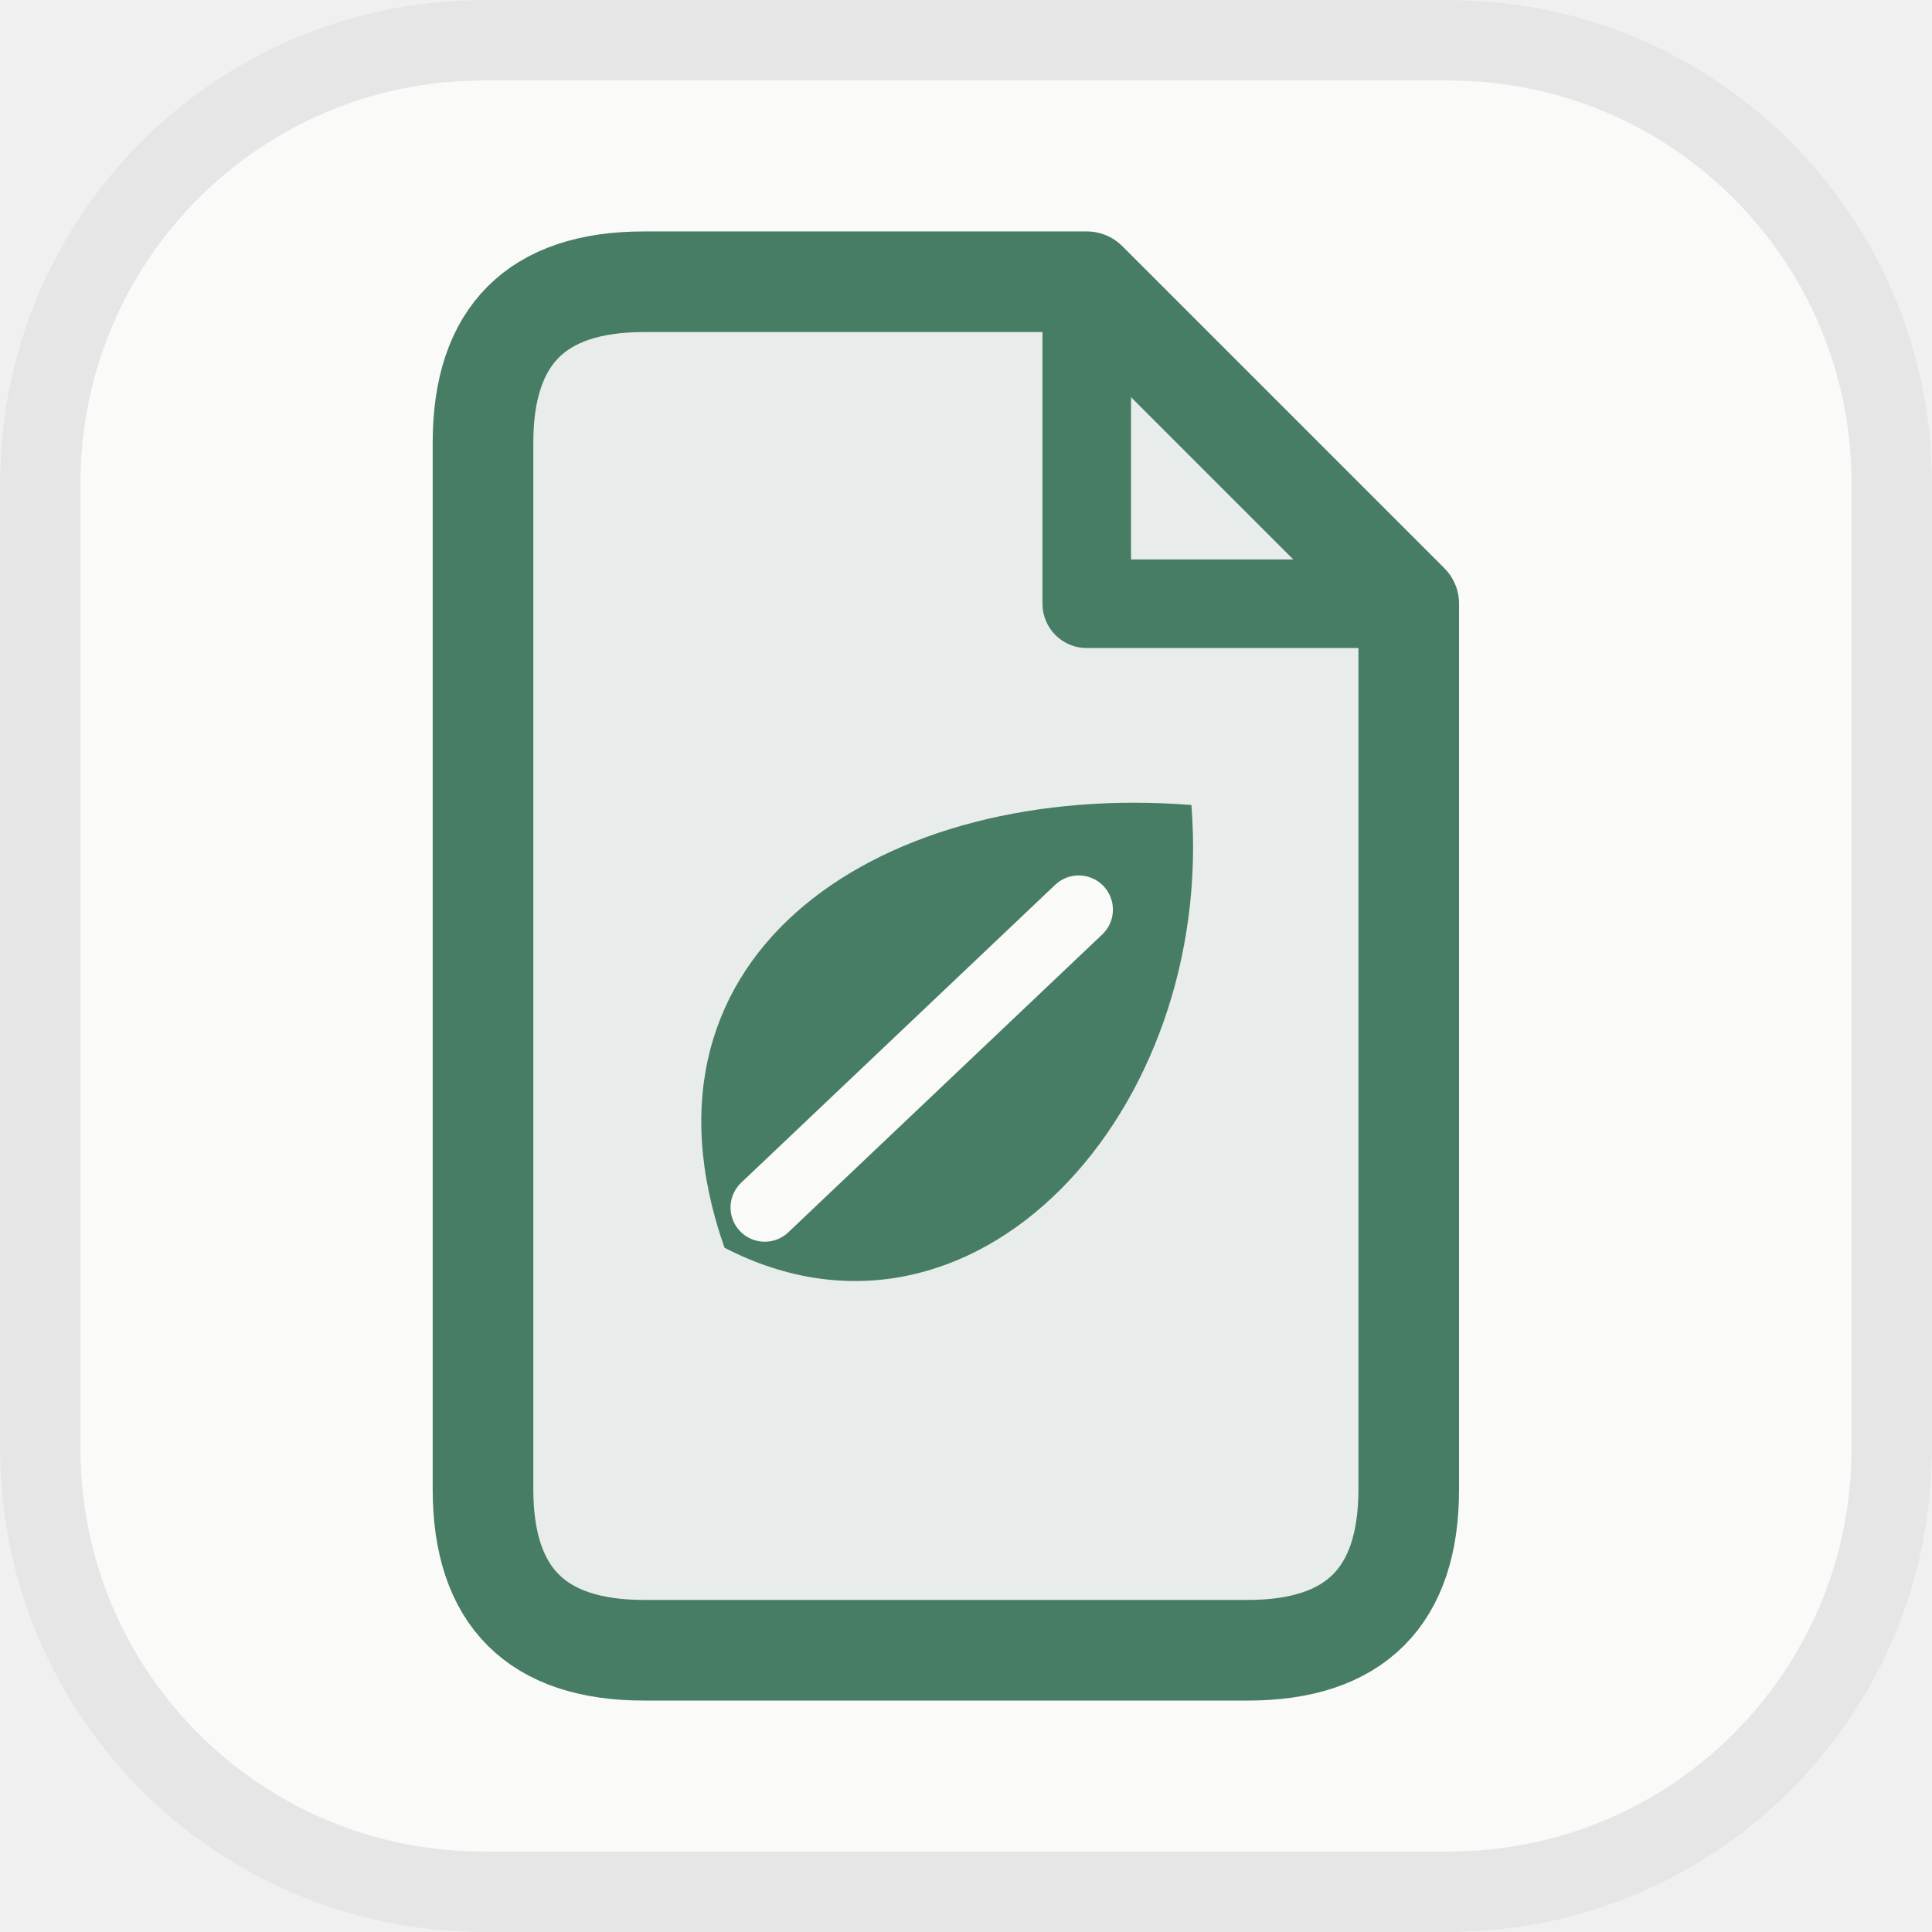
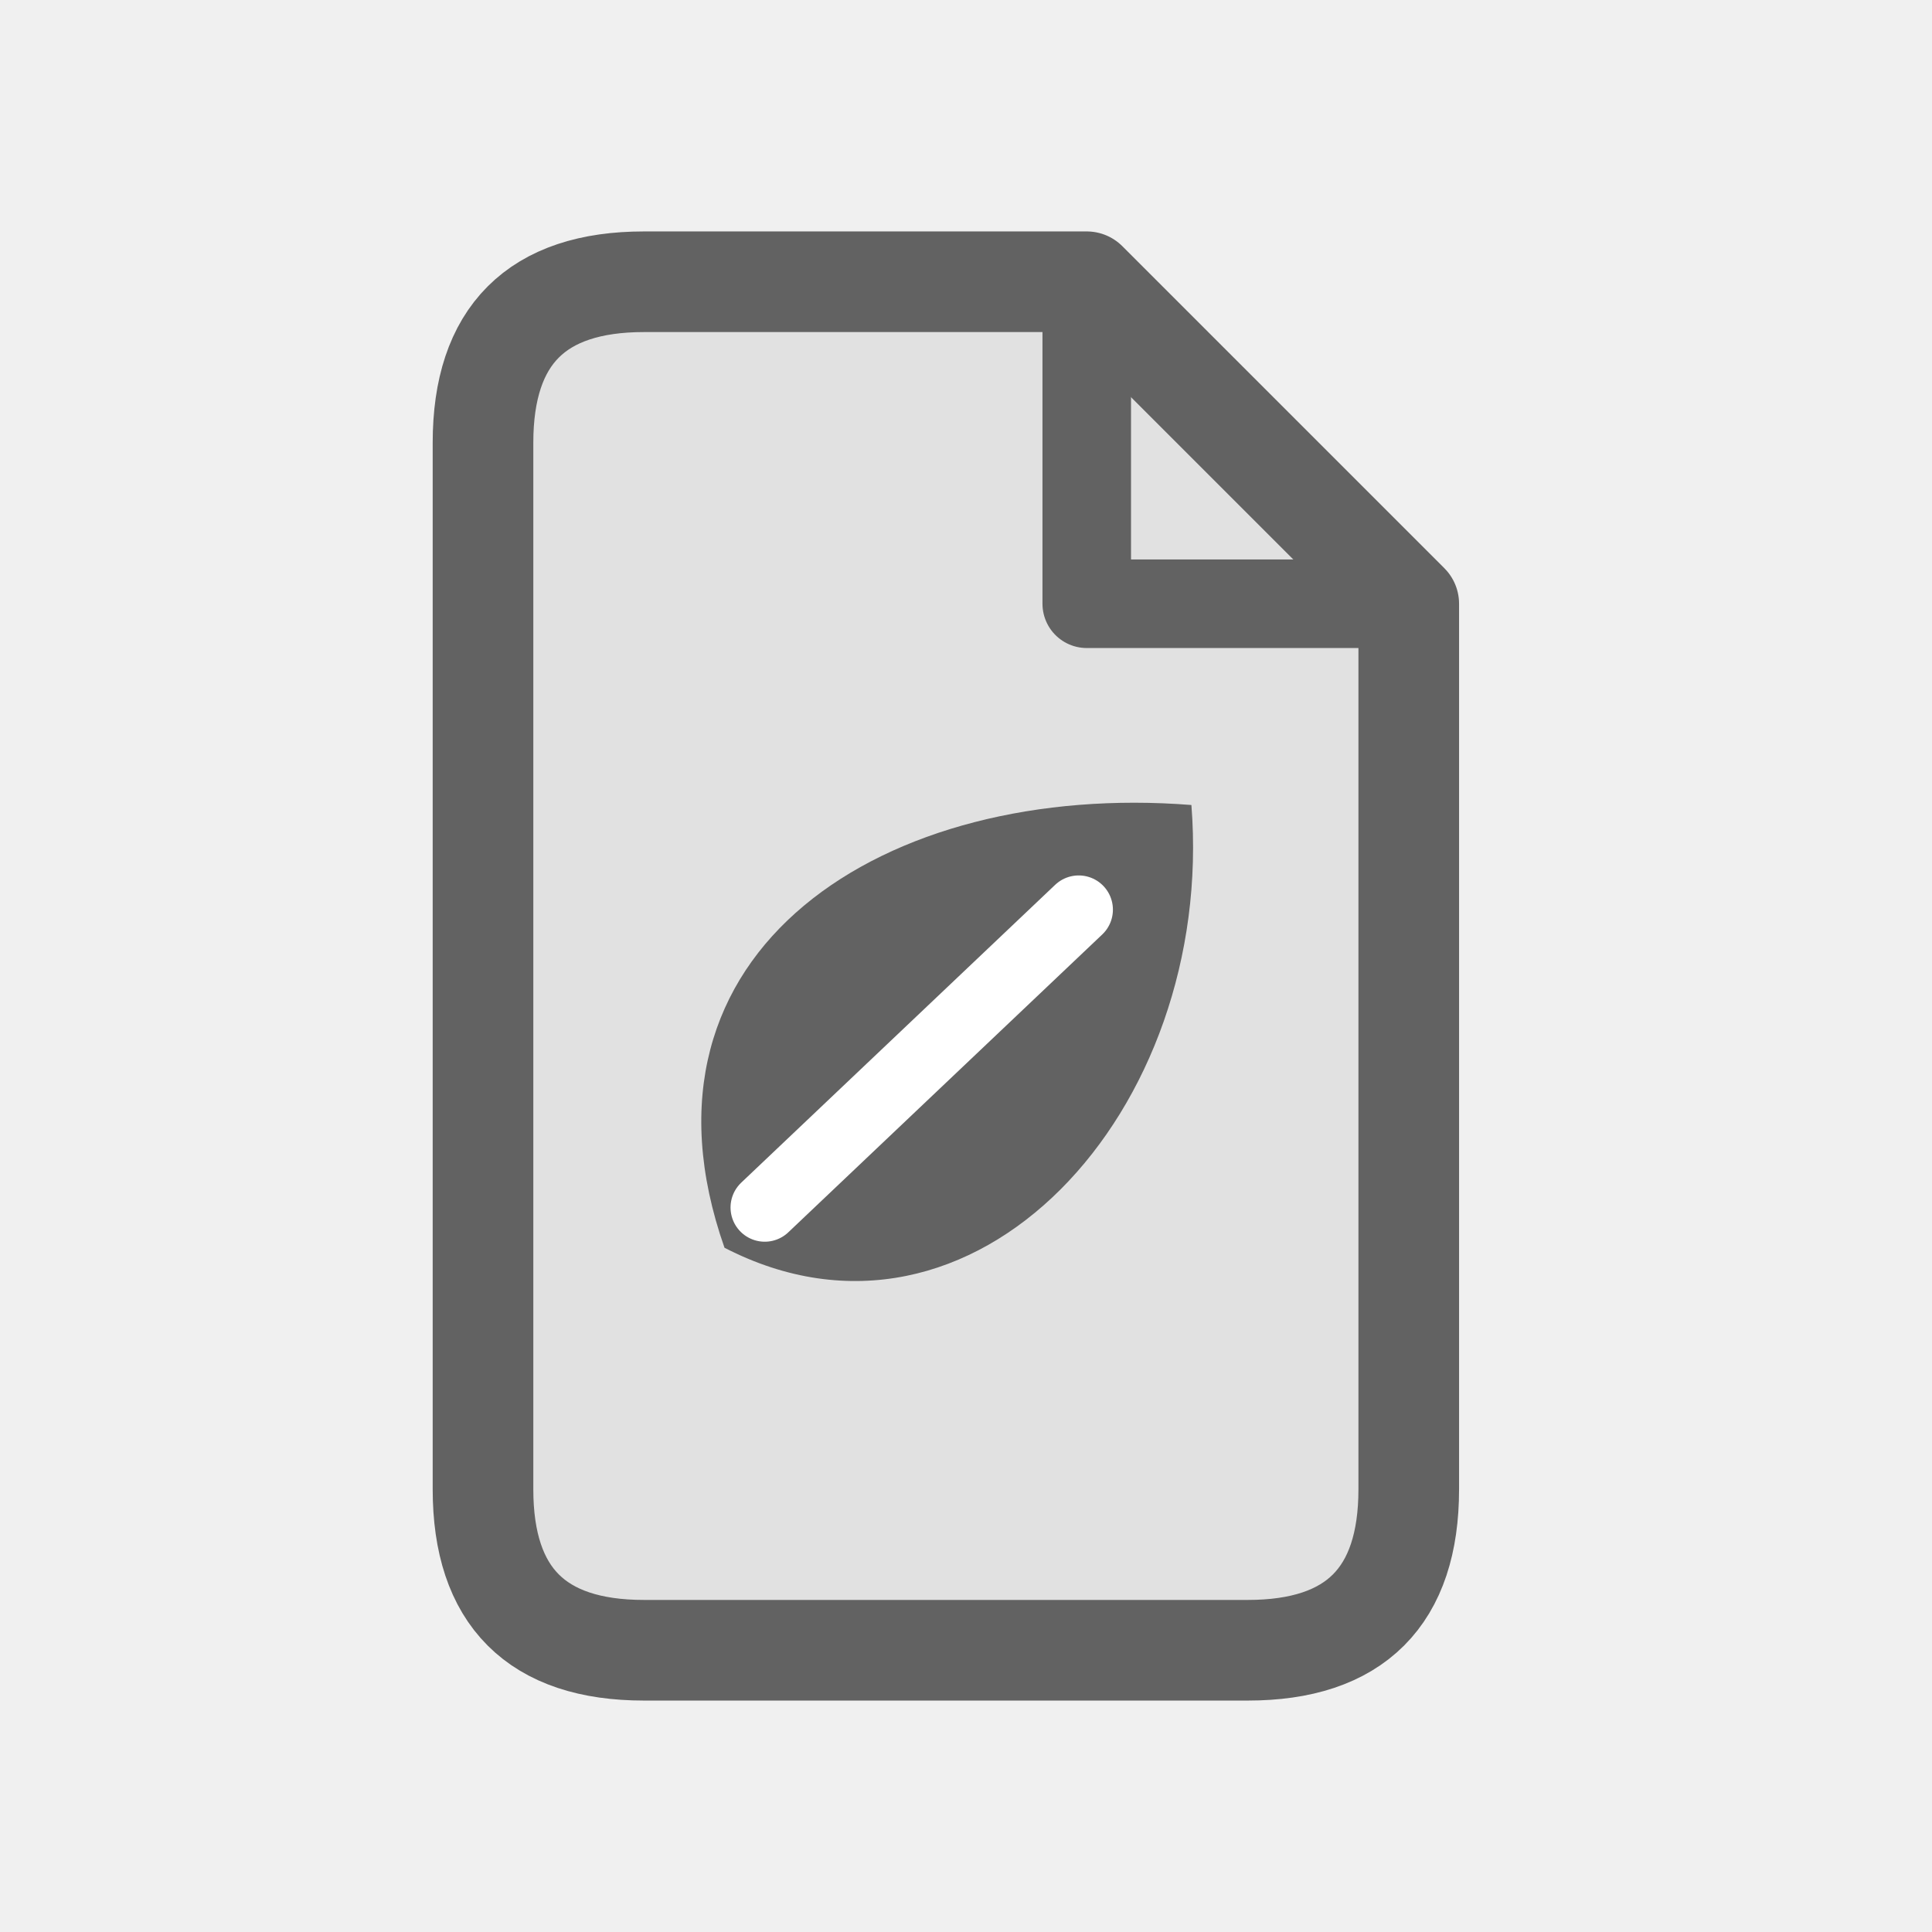
<svg xmlns="http://www.w3.org/2000/svg" width="24" height="24" viewBox="0 0 24 24" role="img" aria-labelledby="title description">
-   <rect width="24" height="24" rx="6" fill="#FAFAF9" />
-   <rect x=".5" y=".5" width="23" height="23" rx="5.5" fill="none" stroke="#E5E6E5" />
-   <path d="M8 3.5H13.5L17.5 7.5V18.5Q17.5 20.5 15.5 20.5H8Q6 20.5 6 18.5V5.5Q6 3.5 8 3.5Z" fill="#477D65" fill-opacity=".1" stroke="#477D65" stroke-width="1.25" stroke-linejoin="round" />
-   <path d="M13.5 3.5V7.5H17.5" fill="none" stroke="#477D65" stroke-width="1.1" stroke-linejoin="round" />
-   <path d="M9 15.5C7.7 11.8 11 9.7 14.8 10C15.1 13.8 12.1 17.1 9 15.5Z" fill="#477D65" />
-   <path d="M9.5 15L13.4 11.3" stroke="#FAFAF9" stroke-width=".85" stroke-linecap="round" />
+   <path d="M8 3.5H13.5L17.5 7.5V18.5Q17.5 20.5 15.5 20.5H8Q6 20.5 6 18.5V5.5Q6 3.5 8 3.5Z" fill="#626262" fill-opacity=".1" stroke="#626262" stroke-width="1.25" stroke-linejoin="round" />
+   <path d="M13.5 3.5V7.5H17.5" fill="none" stroke="#626262" stroke-width="1.1" stroke-linejoin="round" />
+   <path d="M9 15.5C7.7 11.8 11 9.7 14.8 10C15.1 13.8 12.1 17.1 9 15.5Z" fill="#626262" />
+   <path d="M9.5 15L13.4 11.3" stroke="#FFFFFF" stroke-width=".85" stroke-linecap="round" />
</svg>
